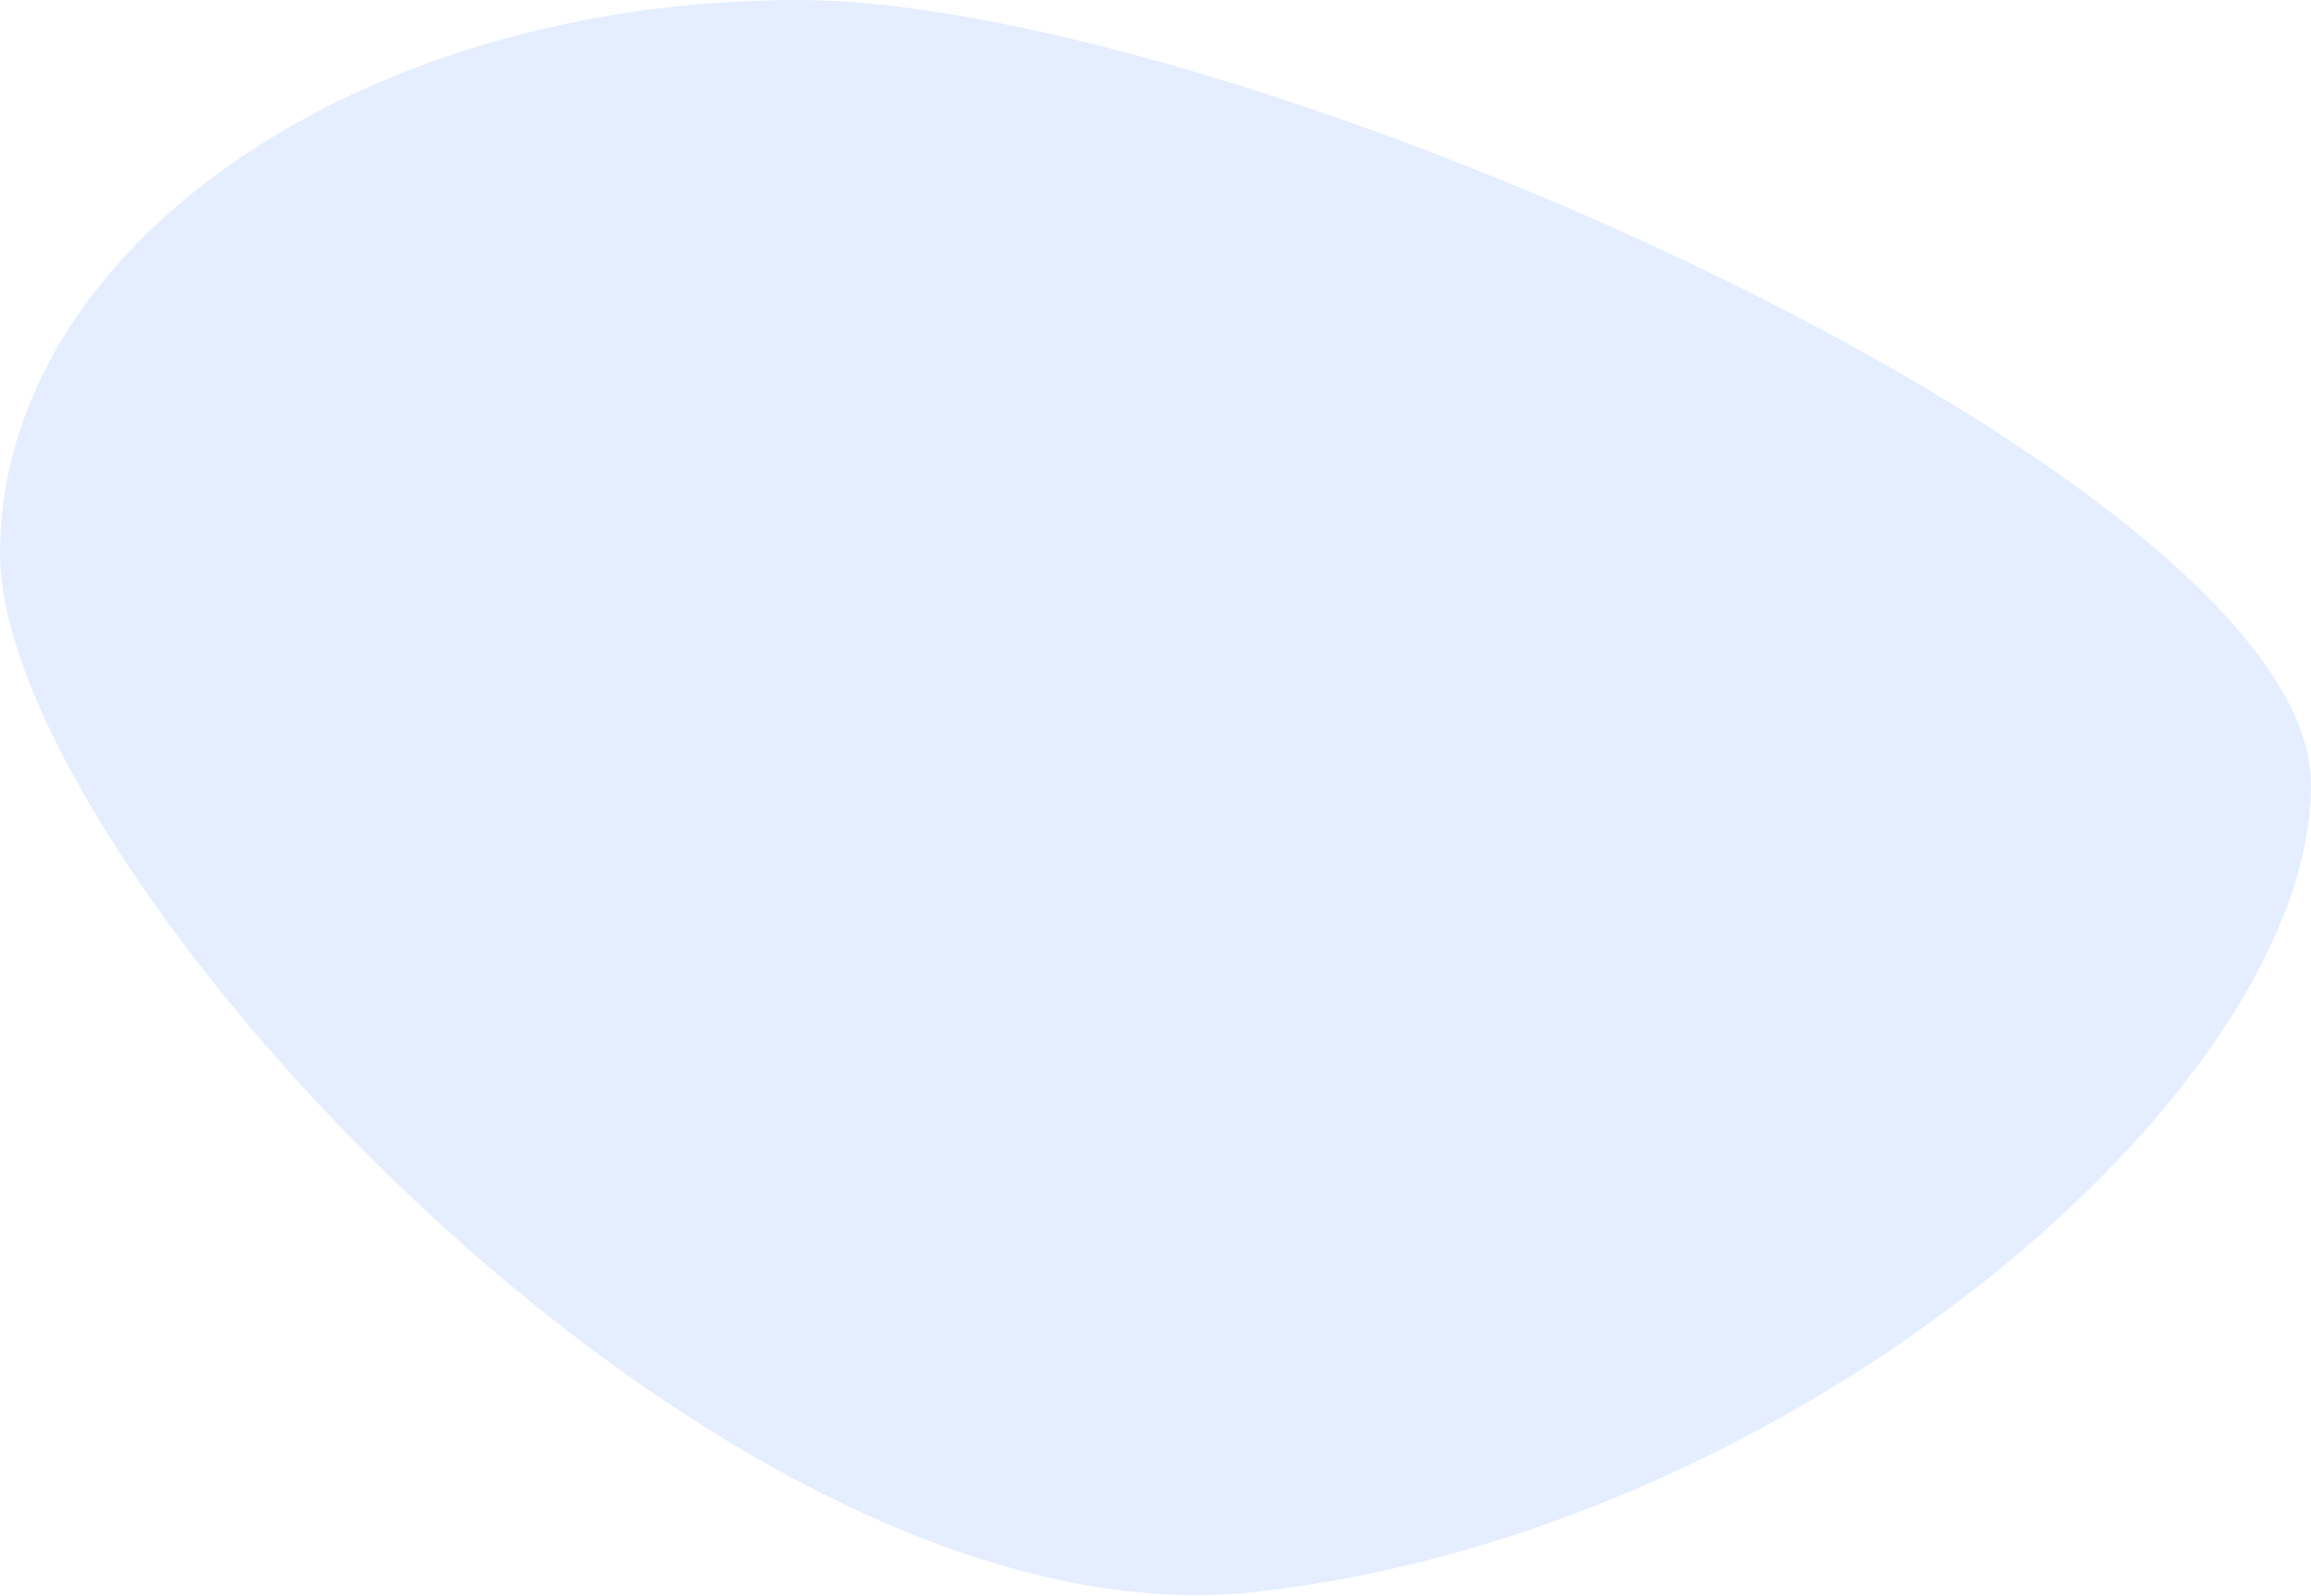
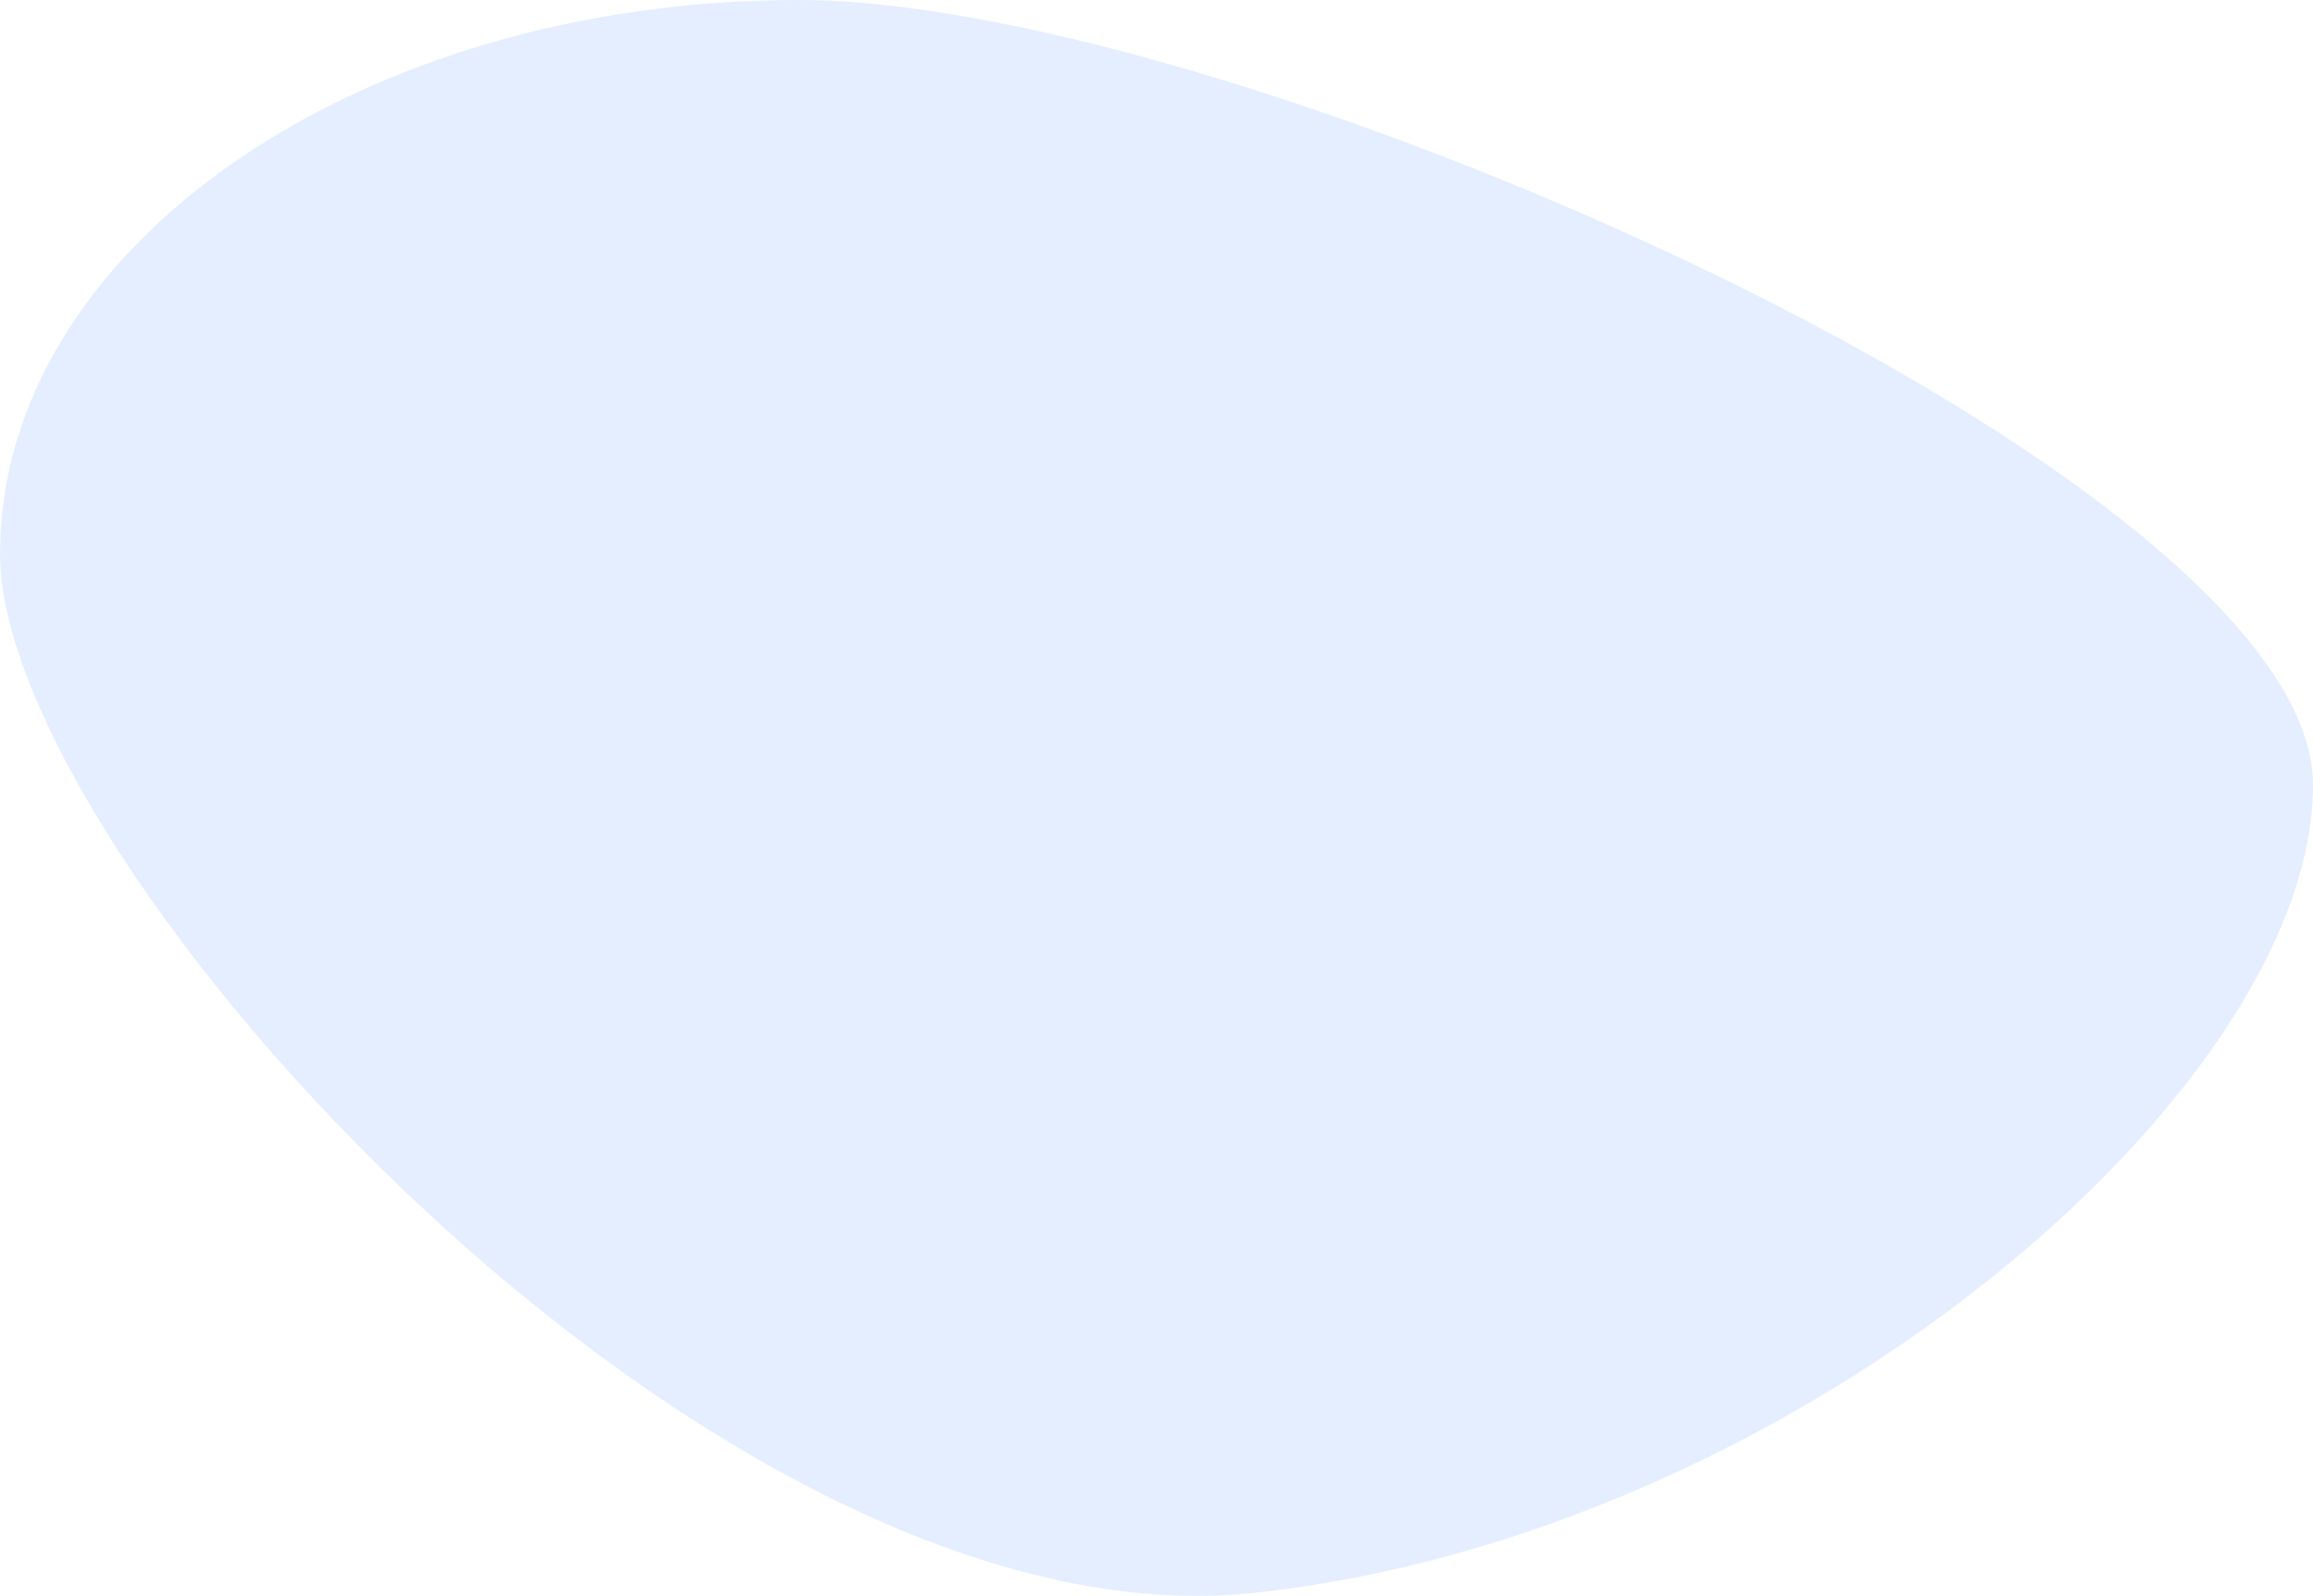
- <svg xmlns="http://www.w3.org/2000/svg" width="194px" height="134px" viewBox="0 0 194 134" version="1.1">
+ <svg xmlns="http://www.w3.org/2000/svg" width="229px" height="158px" viewBox="0 0 229 158" version="1.1">
  <g id="Page-1" stroke="none" stroke-width="1" fill="none" fill-rule="evenodd">
-     <g id="Tablet-Home" transform="translate(-207, -153)" fill="#E5EEFF">
-       <g id="HEADLINE" transform="translate(181, 153)">
-         <g id="BG-for-headline">
-           <path d="M131.211,133.687 C176.524,128.818 220,91.558 220,65.876 C220,40.195 130.003,0 93,0 C55.997,0 26,20.819 26,46.5 C26,72.181 85.897,138.555 131.211,133.687 Z" id="Oval-Copy-4" />
-         </g>
+     <g id="Desktop-HD-About" transform="translate(-605, -183)" fill="#E5EEFF">
+       <g id="HEADLINE-Copy" transform="translate(605, 183)">
+         <path d="M124.192,157.7 C177.681,151.957 229,108.004 229,77.71 C229,47.415 122.767,0 79.088,0 C35.409,0 0,24.558 0,54.853 C0,85.147 70.703,163.443 124.192,157.7 Z" id="Oval" />
      </g>
    </g>
  </g>
</svg>
